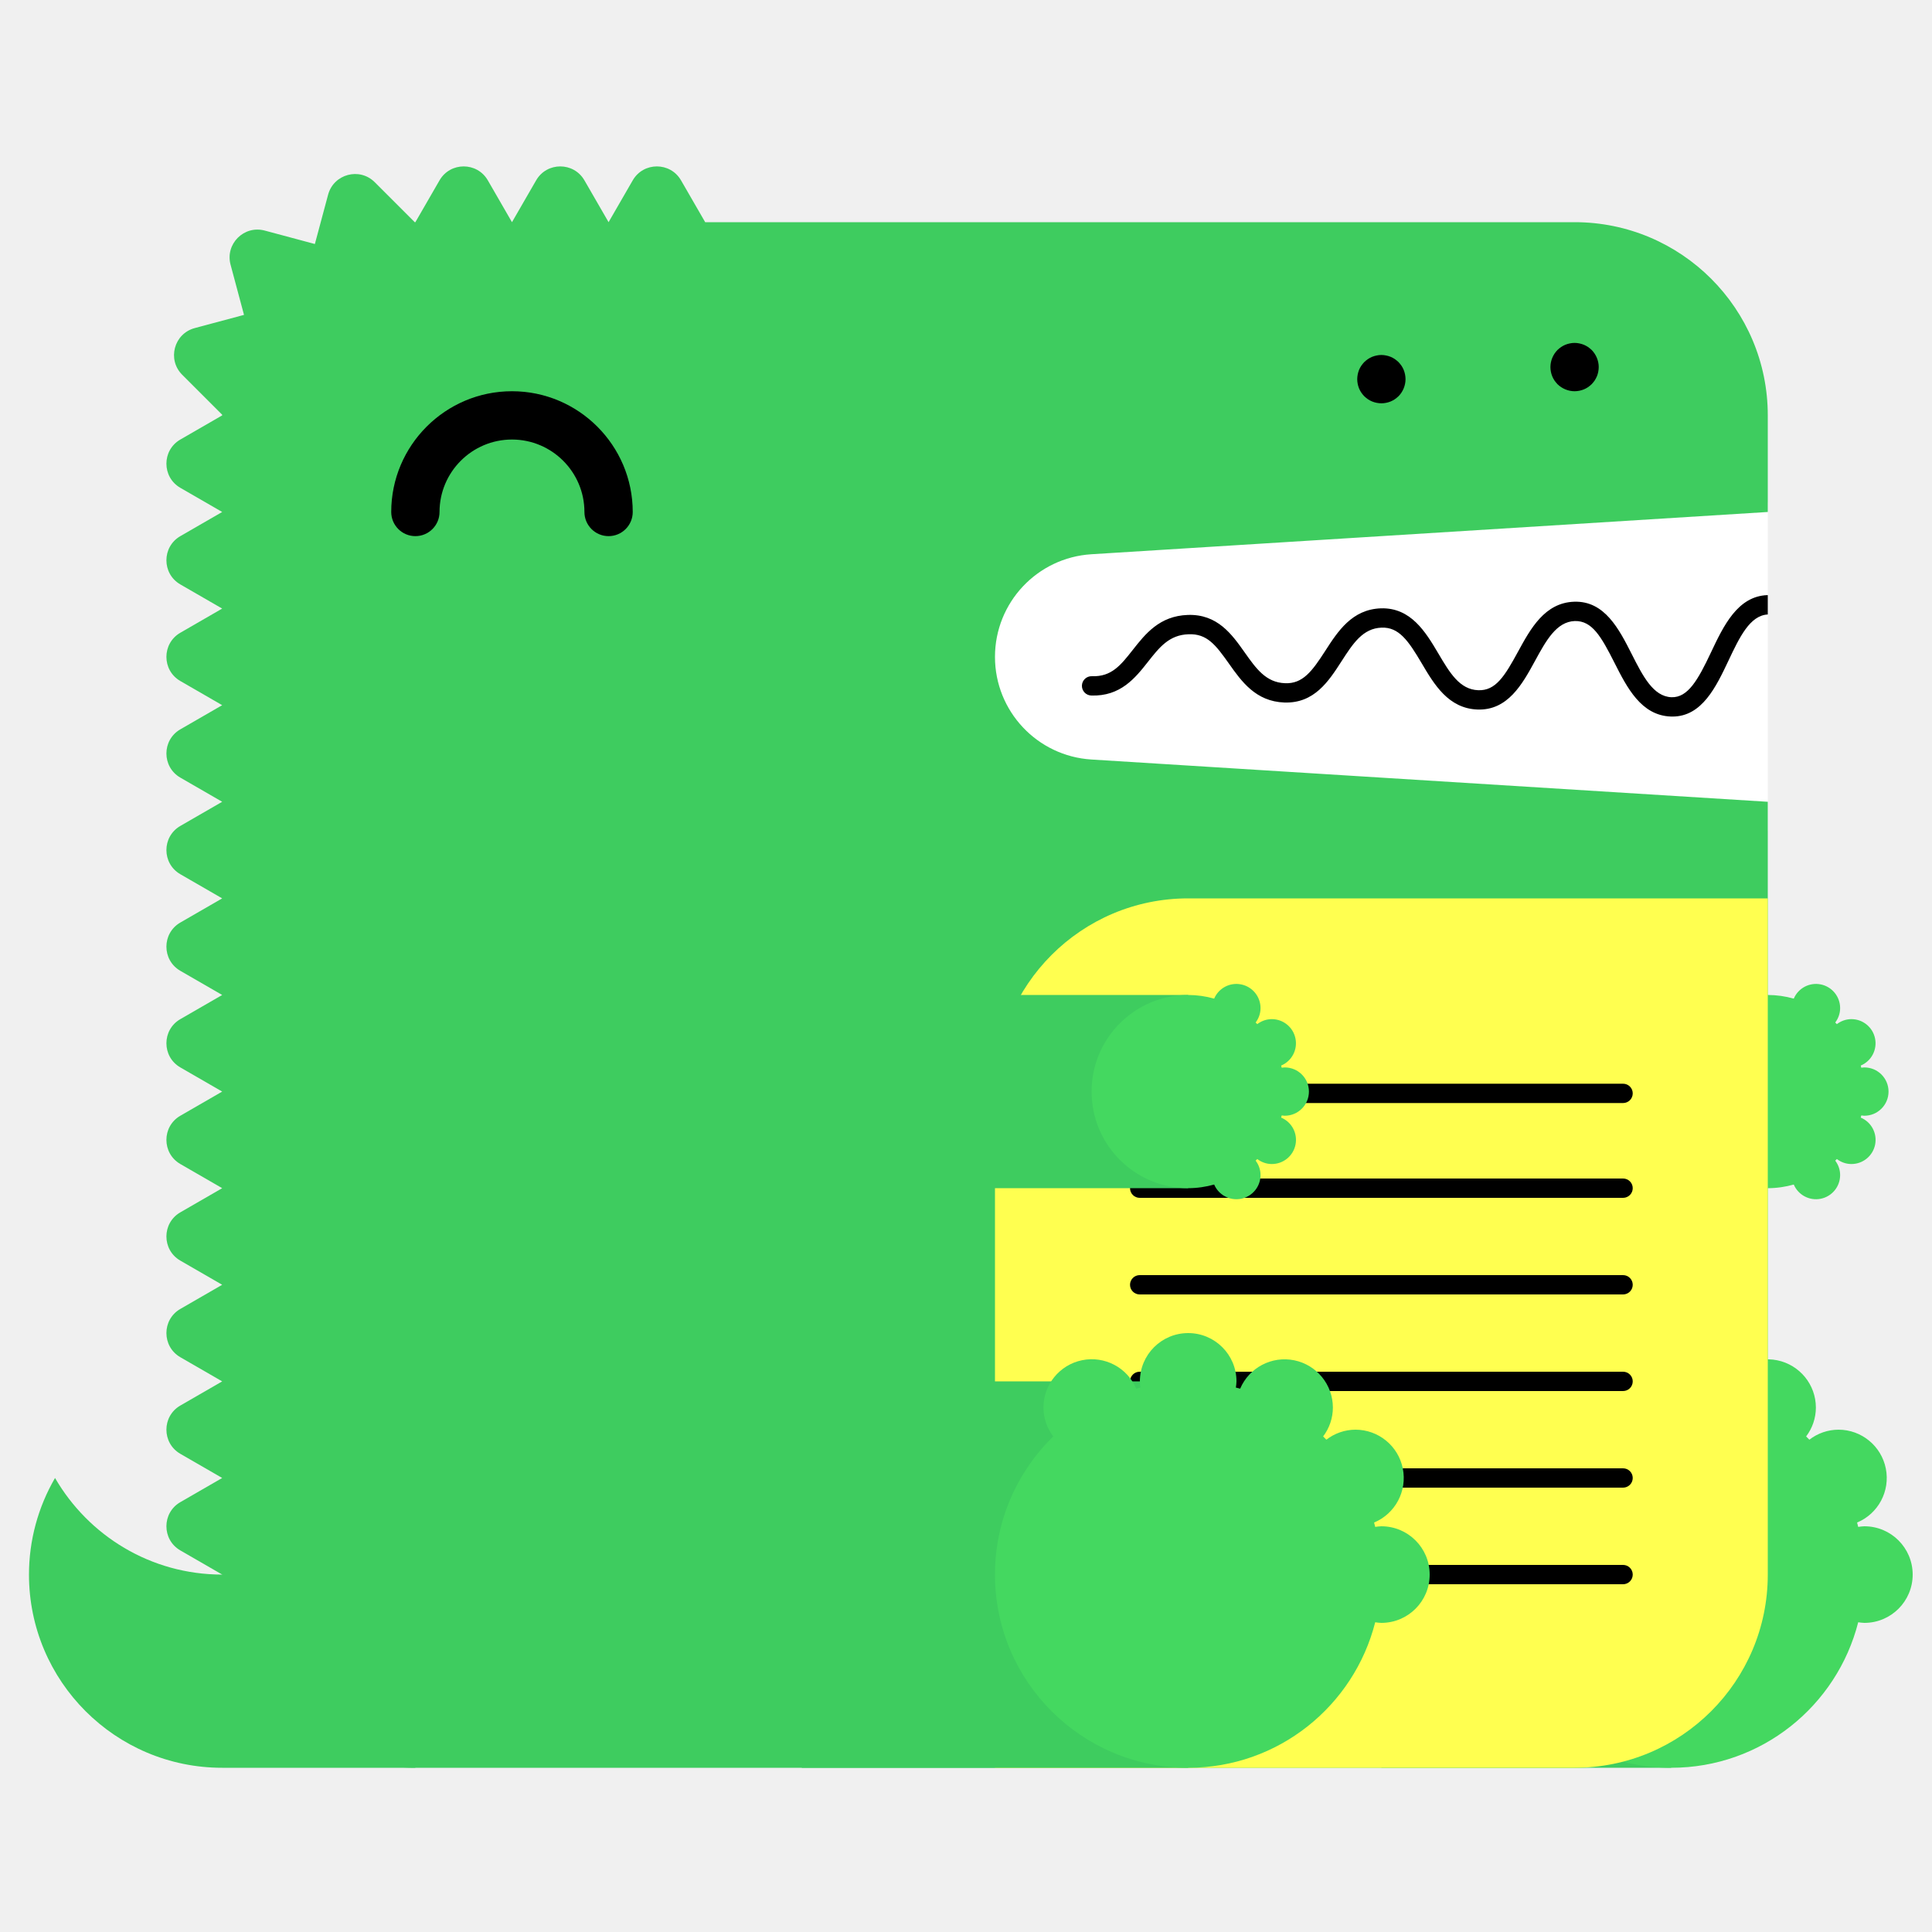
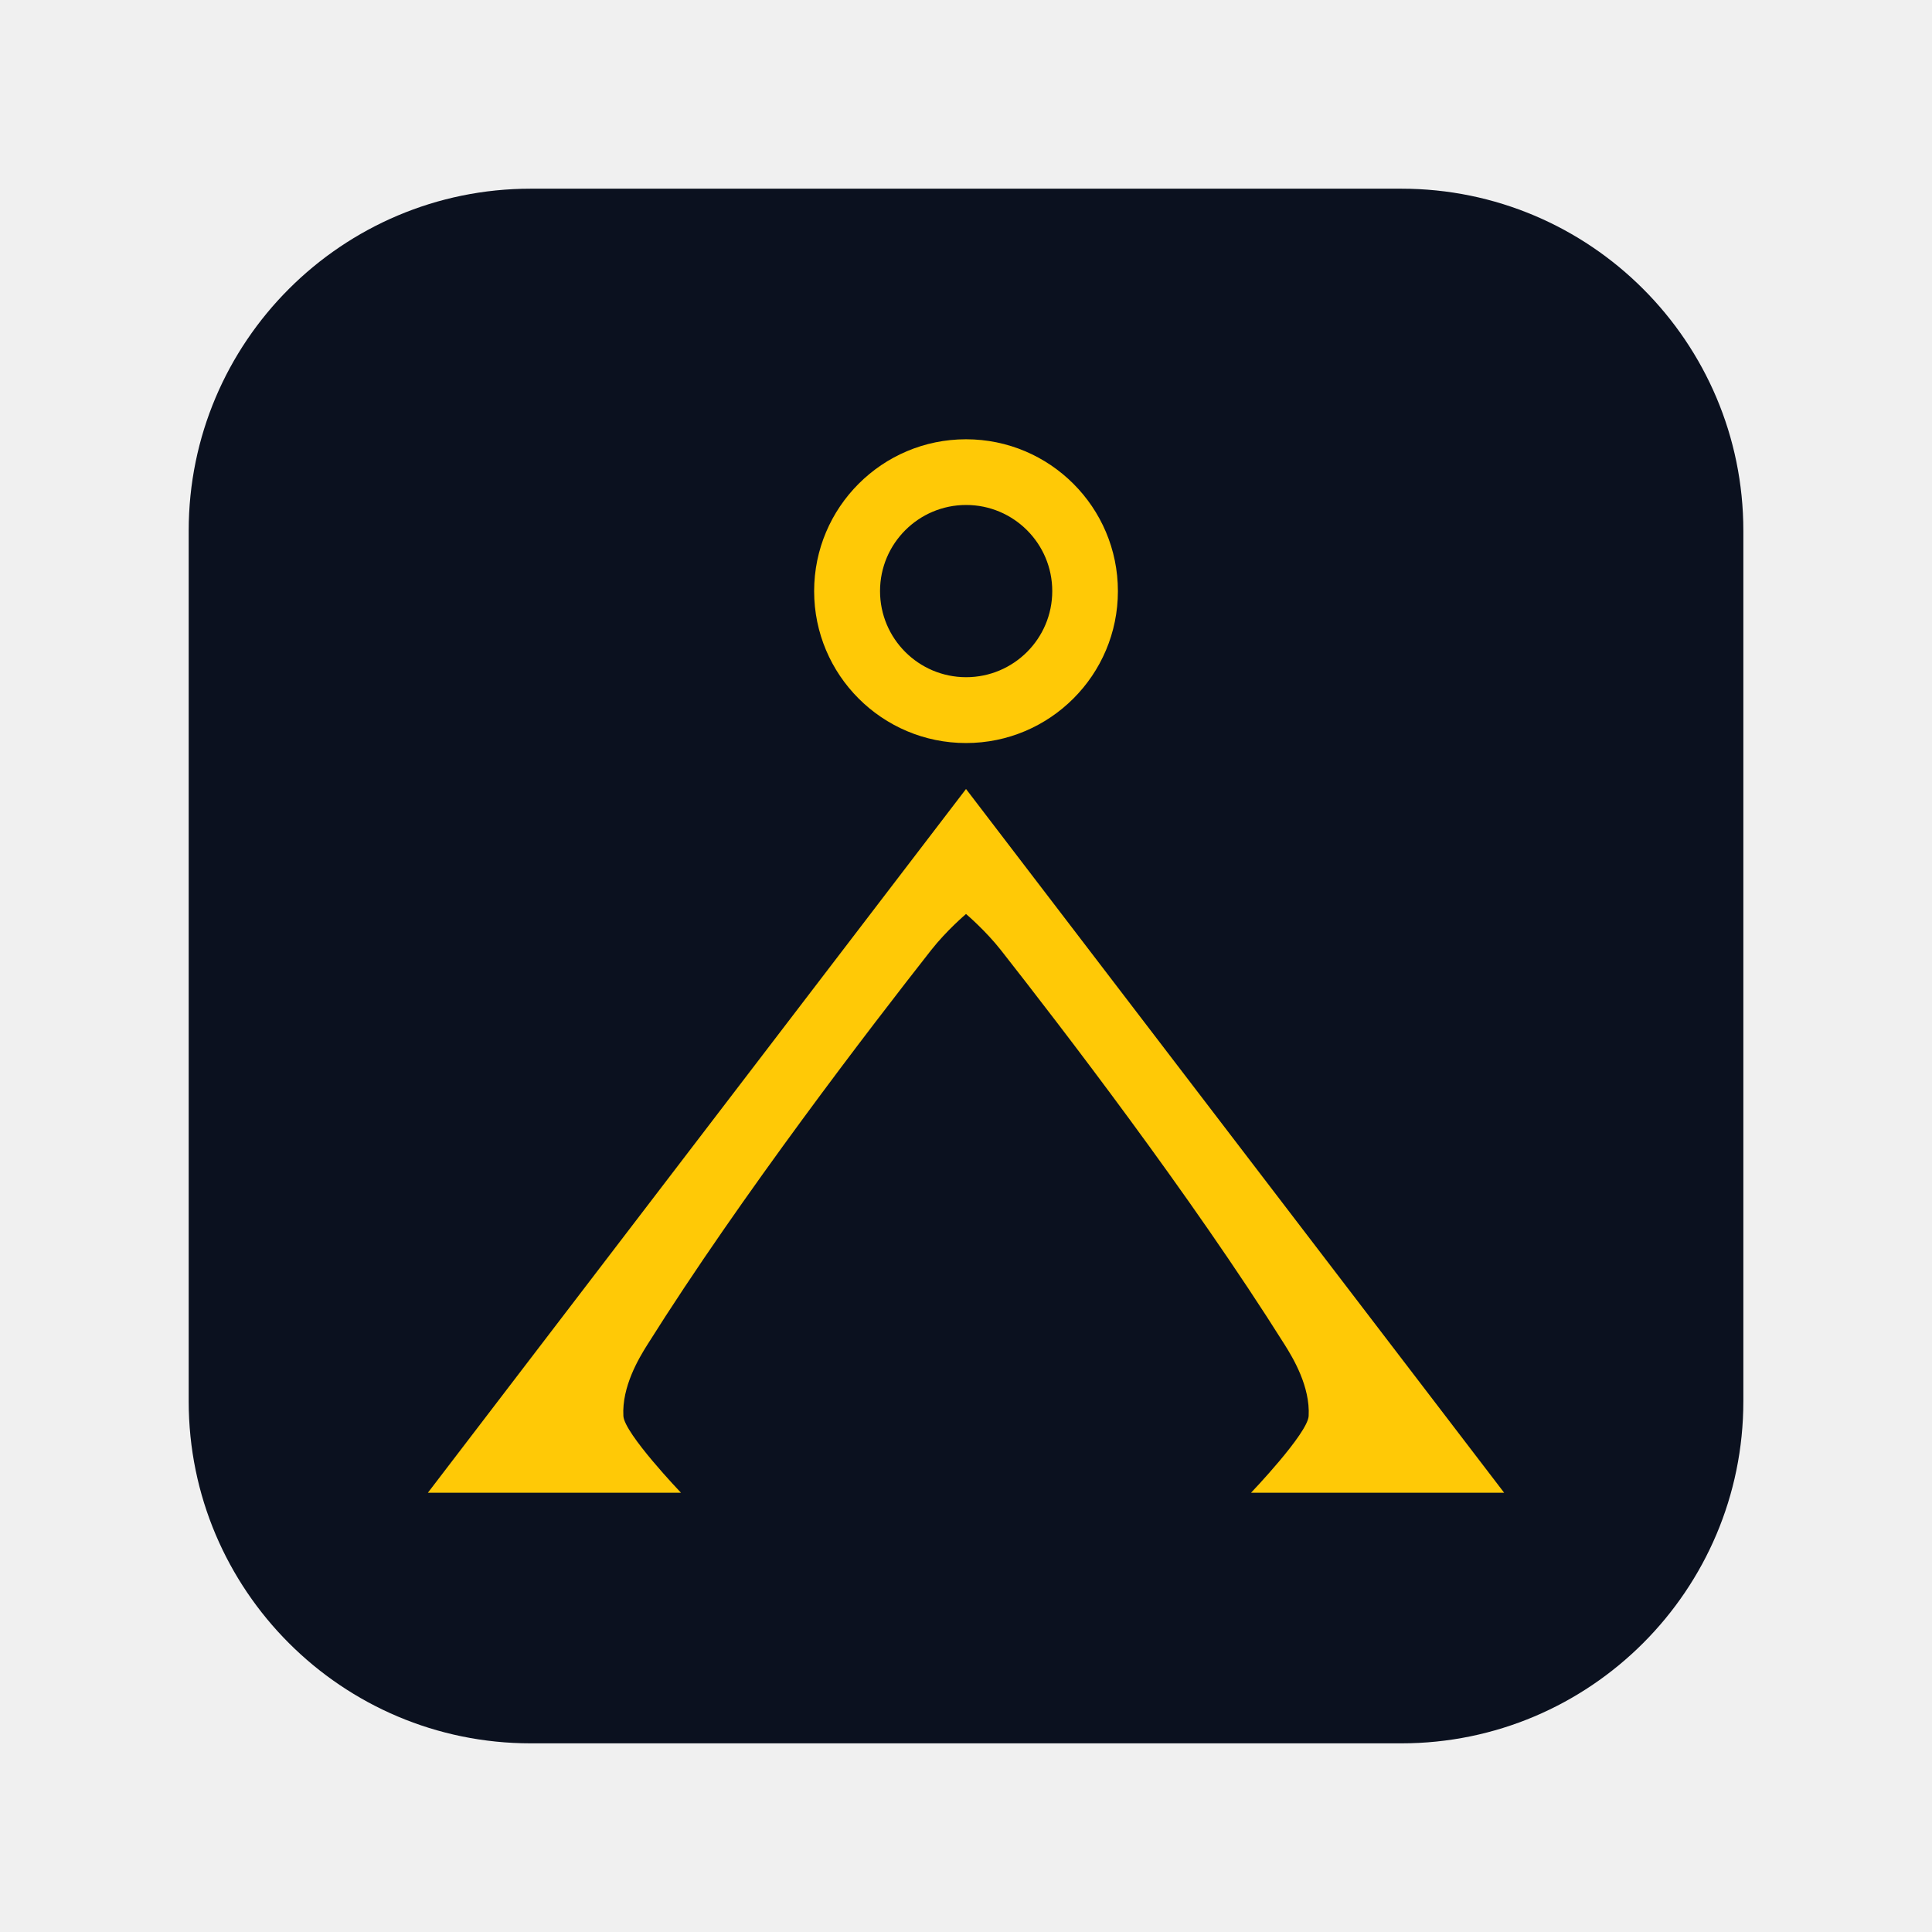
- <svg xmlns="http://www.w3.org/2000/svg" width="200" height="200" viewBox="0 0 200 200">
-   <g fill="none" fill-rule="evenodd">
-     <path fill="#FFF" d="M99 52h84v34H99z" />
-     <path d="M23 163c-7.398 0-13.843-4.027-17.303-10A19.886 19.886 0 0 0 3 163c0 11.046 8.954 20 20 20h20v-20H23z" fill="#3ECC5F" />
-     <path d="M112.98 57.376L183 53V43c0-11.046-8.954-20-20-20H73l-2.5-4.33c-1.112-1.925-3.889-1.925-5 0L63 23l-2.5-4.33c-1.111-1.925-3.889-1.925-5 0L53 23l-2.5-4.33c-1.111-1.925-3.889-1.925-5 0L43 23c-.022 0-.042.003-.065.003l-4.142-4.141c-1.57-1.571-4.252-.853-4.828 1.294l-1.369 5.104-5.192-1.392c-2.148-.575-4.111 1.389-3.535 3.536l1.39 5.193-5.102 1.367c-2.148.576-2.867 3.259-1.296 4.83l4.142 4.142c0 .021-.003.042-.003.064l-4.33 2.5c-1.925 1.111-1.925 3.889 0 5L23 53l-4.33 2.5c-1.925 1.111-1.925 3.889 0 5L23 63l-4.33 2.5c-1.925 1.111-1.925 3.889 0 5L23 73l-4.33 2.5c-1.925 1.111-1.925 3.889 0 5L23 83l-4.33 2.5c-1.925 1.111-1.925 3.889 0 5L23 93l-4.33 2.5c-1.925 1.111-1.925 3.889 0 5L23 103l-4.33 2.5c-1.925 1.111-1.925 3.889 0 5L23 113l-4.33 2.5c-1.925 1.111-1.925 3.889 0 5L23 123l-4.33 2.5c-1.925 1.111-1.925 3.889 0 5L23 133l-4.33 2.5c-1.925 1.111-1.925 3.889 0 5L23 143l-4.33 2.5c-1.925 1.111-1.925 3.889 0 5L23 153l-4.33 2.5c-1.925 1.111-1.925 3.889 0 5L23 163c0 11.046 8.954 20 20 20h120c11.046 0 20-8.954 20-20V83l-70.02-4.376A10.645 10.645 0 0 1 103 68c0-5.621 4.37-10.273 9.98-10.624" fill="#3ECC5F" />
-     <path fill="#3ECC5F" d="M143 183h30v-40h-30z" />
-     <path d="M193 158c-.219 0-.428.037-.639.064-.038-.15-.074-.301-.116-.451A5 5 0 0 0 190.32 148a4.96 4.96 0 0 0-3.016 1.036 26.531 26.531 0 0 0-.335-.336 4.955 4.955 0 0 0 1.011-2.987 5 5 0 0 0-9.599-1.959c-.148-.042-.297-.077-.445-.115.027-.211.064-.42.064-.639a5 5 0 0 0-5-5 5 5 0 0 0-5 5c0 .219.037.428.064.639-.148.038-.297.073-.445.115a4.998 4.998 0 0 0-9.599 1.959c0 1.125.384 2.151 1.011 2.987-3.717 3.632-6.031 8.693-6.031 14.3 0 11.046 8.954 20 20 20 9.339 0 17.16-6.41 19.361-15.064.211.027.42.064.639.064a5 5 0 0 0 5-5 5 5 0 0 0-5-5" fill="#44D860" />
-     <path fill="#3ECC5F" d="M153 123h30v-20h-30z" />
-     <path d="M193 115.5a2.5 2.5 0 1 0 0-5c-.109 0-.214.019-.319.032-.02-.075-.037-.15-.058-.225a2.501 2.501 0 0 0-.963-4.807c-.569 0-1.088.197-1.508.518a6.653 6.653 0 0 0-.168-.168c.314-.417.506-.931.506-1.494a2.5 2.5 0 0 0-4.8-.979A9.987 9.987 0 0 0 183 103c-5.522 0-10 4.478-10 10s4.478 10 10 10c.934 0 1.833-.138 2.69-.377a2.5 2.5 0 0 0 4.8-.979c0-.563-.192-1.077-.506-1.494.057-.055.113-.111.168-.168.42.321.939.518 1.508.518a2.5 2.5 0 0 0 .963-4.807c.021-.074.038-.15.058-.225.105.013.21.032.319.032" fill="#44D860" />
-     <path d="M63 55.5a2.5 2.5 0 0 1-2.5-2.5c0-4.136-3.364-7.5-7.5-7.5s-7.5 3.364-7.5 7.5a2.5 2.5 0 1 1-5 0c0-6.893 5.607-12.5 12.5-12.5S65.5 46.107 65.5 53a2.5 2.5 0 0 1-2.5 2.5" fill="#000" />
-     <path d="M103 183h60c11.046 0 20-8.954 20-20V93h-60c-11.046 0-20 8.954-20 20v70z" fill="#FFFF50" />
-     <path d="M168.02 124h-50.04a1 1 0 1 1 0-2h50.04a1 1 0 1 1 0 2m0 20h-50.04a1 1 0 1 1 0-2h50.04a1 1 0 1 1 0 2m0 20h-50.04a1 1 0 1 1 0-2h50.04a1 1 0 1 1 0 2m0-49.814h-50.04a1 1 0 1 1 0-2h50.04a1 1 0 1 1 0 2m0 19.814h-50.04a1 1 0 1 1 0-2h50.04a1 1 0 1 1 0 2m0 20h-50.04a1 1 0 1 1 0-2h50.04a1 1 0 1 1 0 2M183 61.611c-.012 0-.022-.006-.034-.005-3.09.105-4.552 3.196-5.842 5.923-1.346 2.85-2.387 4.703-4.093 4.647-1.889-.068-2.969-2.202-4.113-4.46-1.314-2.594-2.814-5.536-5.963-5.426-3.046.104-4.513 2.794-5.807 5.167-1.377 2.528-2.314 4.065-4.121 3.994-1.927-.07-2.951-1.805-4.136-3.813-1.321-2.236-2.848-4.75-5.936-4.664-2.994.103-4.465 2.385-5.763 4.4-1.373 2.13-2.335 3.428-4.165 3.351-1.973-.07-2.992-1.51-4.171-3.177-1.324-1.873-2.816-3.993-5.895-3.89-2.928.1-4.399 1.97-5.696 3.618-1.232 1.564-2.194 2.802-4.229 2.724a1 1 0 0 0-.072 2c3.017.101 4.545-1.8 5.872-3.487 1.177-1.496 2.193-2.787 4.193-2.855 1.926-.082 2.829 1.115 4.195 3.045 1.297 1.834 2.769 3.914 5.731 4.021 3.103.104 4.596-2.215 5.918-4.267 1.182-1.834 2.202-3.417 4.15-3.484 1.793-.067 2.769 1.35 4.145 3.681 1.297 2.197 2.766 4.686 5.787 4.796 3.125.108 4.634-2.62 5.949-5.035 1.139-2.088 2.214-4.06 4.119-4.126 1.793-.042 2.728 1.595 4.111 4.33 1.292 2.553 2.757 5.445 5.825 5.556l.169.003c3.064 0 4.518-3.075 5.805-5.794 1.139-2.41 2.217-4.68 4.067-4.773v-2z" fill="#000" />
-     <path fill="#3ECC5F" d="M83 183h40v-40H83z" />
-     <path d="M143 158c-.219 0-.428.037-.639.064-.038-.15-.074-.301-.116-.451A5 5 0 0 0 140.32 148a4.96 4.96 0 0 0-3.016 1.036 26.531 26.531 0 0 0-.335-.336 4.955 4.955 0 0 0 1.011-2.987 5 5 0 0 0-9.599-1.959c-.148-.042-.297-.077-.445-.115.027-.211.064-.42.064-.639a5 5 0 0 0-5-5 5 5 0 0 0-5 5c0 .219.037.428.064.639-.148.038-.297.073-.445.115a4.998 4.998 0 0 0-9.599 1.959c0 1.125.384 2.151 1.011 2.987-3.717 3.632-6.031 8.693-6.031 14.3 0 11.046 8.954 20 20 20 9.339 0 17.16-6.41 19.361-15.064.211.027.42.064.639.064a5 5 0 0 0 5-5 5 5 0 0 0-5-5" fill="#44D860" />
-     <path fill="#3ECC5F" d="M83 123h40v-20H83z" />
-     <path d="M133 115.5a2.5 2.5 0 1 0 0-5c-.109 0-.214.019-.319.032-.02-.075-.037-.15-.058-.225a2.501 2.501 0 0 0-.963-4.807c-.569 0-1.088.197-1.508.518a6.653 6.653 0 0 0-.168-.168c.314-.417.506-.931.506-1.494a2.5 2.5 0 0 0-4.8-.979A9.987 9.987 0 0 0 123 103c-5.522 0-10 4.478-10 10s4.478 10 10 10c.934 0 1.833-.138 2.69-.377a2.5 2.5 0 0 0 4.8-.979c0-.563-.192-1.077-.506-1.494.057-.055.113-.111.168-.168.42.321.939.518 1.508.518a2.5 2.5 0 0 0 .963-4.807c.021-.074.038-.15.058-.225.105.013.21.032.319.032" fill="#44D860" />
-     <path d="M143 41.75c-.16 0-.33-.02-.49-.05a2.52 2.52 0 0 1-.47-.14c-.15-.06-.29-.14-.431-.23-.13-.09-.259-.2-.38-.31-.109-.12-.219-.24-.309-.38s-.17-.28-.231-.43a2.619 2.619 0 0 1-.189-.96c0-.16.02-.33.05-.49.03-.16.08-.31.139-.47.061-.15.141-.29.231-.43.09-.13.2-.26.309-.38.121-.11.25-.22.38-.31.141-.09.281-.17.431-.23.149-.06.31-.11.47-.14.32-.07.65-.07.98 0 .159.03.32.08.47.14.149.06.29.14.43.23.13.09.259.2.38.31.11.12.22.25.31.38.09.14.17.28.23.43.06.16.11.31.14.47.029.16.05.33.05.49 0 .66-.271 1.31-.73 1.77-.121.11-.25.22-.38.31-.14.09-.281.17-.43.23a2.565 2.565 0 0 1-.96.19m20-1.25c-.66 0-1.3-.27-1.771-.73a3.802 3.802 0 0 1-.309-.38c-.09-.14-.17-.28-.231-.43a2.619 2.619 0 0 1-.189-.96c0-.66.27-1.3.729-1.77.121-.11.25-.22.38-.31.141-.09.281-.17.431-.23.149-.06.31-.11.47-.14.32-.07.66-.07.98 0 .159.03.32.08.47.14.149.06.29.14.43.23.13.09.259.2.38.31.459.47.73 1.11.73 1.77 0 .16-.021.33-.05.49-.03.16-.08.32-.14.47-.07.15-.14.29-.23.43-.09.13-.2.26-.31.38-.121.11-.25.22-.38.31-.14.09-.281.17-.43.23a2.565 2.565 0 0 1-.96.19" fill="#000" />
+ <svg xmlns="http://www.w3.org/2000/svg" width="100%" height="100%" viewBox="0 0 512 512" version="1.1" xml:space="preserve" style="fill-rule:evenodd;clip-rule:evenodd;stroke-linejoin:round;stroke-miterlimit:2;">
+   <g transform="matrix(1,0,0,1,-1244,-144)">
+     <g id="pyra-4-icon" transform="matrix(1.58462,0,0,1.58462,-84.6154,-1501.54)">
+       <g transform="matrix(0.590909,0,0,0.619048,787.273,970.952)">
+         <path d="M580,252.4C580,201.403 536.625,160 483.2,160L236.8,160C183.375,160 140,201.403 140,252.4L140,487.6C140,538.597 183.375,580 236.8,580L483.2,580C536.625,580 580,538.597 580,487.6L580,252.4Z" style="fill:rgb(11,17,31);" />
+       </g>
+       <g transform="matrix(0.235152,0,0,0.235152,755.207,837.549)">
+         <path d="M1423.73,1915.97L1243.69,1915.97C1243.69,1915.97 1283.99,1873.82 1284.68,1861.38C1285.84,1840.48 1273.59,1820.16 1267.7,1810.78C1200.56,1703.95 1108.27,1584.17 1065.88,1530.14C1055.13,1516.45 1041.86,1505.08 1041.04,1504.38L1041,1504.35C1041,1504.35 1027.21,1516.01 1016.12,1530.14C973.729,1584.17 881.439,1703.95 814.304,1810.78C808.409,1820.16 796.161,1840.48 797.318,1861.38C798.007,1873.82 838.305,1915.97 838.305,1915.97L658.269,1915.97L1041,1415.45L1423.73,1915.97ZM1041,1166.73C1100.62,1166.73 1149.02,1215.13 1149.02,1274.75C1149.02,1334.37 1100.62,1382.77 1041,1382.77C981.383,1382.77 932.981,1334.37 932.981,1274.75C932.981,1215.13 981.383,1166.73 1041,1166.73ZM1041.09,1213.46C1074.89,1213.46 1102.33,1240.91 1102.33,1274.7C1102.33,1308.51 1074.89,1335.94 1041.09,1335.94C1007.29,1335.94 979.848,1308.51 979.848,1274.7C979.848,1240.91 1007.29,1213.46 1041.09,1213.46Z" style="fill:rgb(255,201,6);" />
+       </g>
+     </g>
  </g>
</svg>
